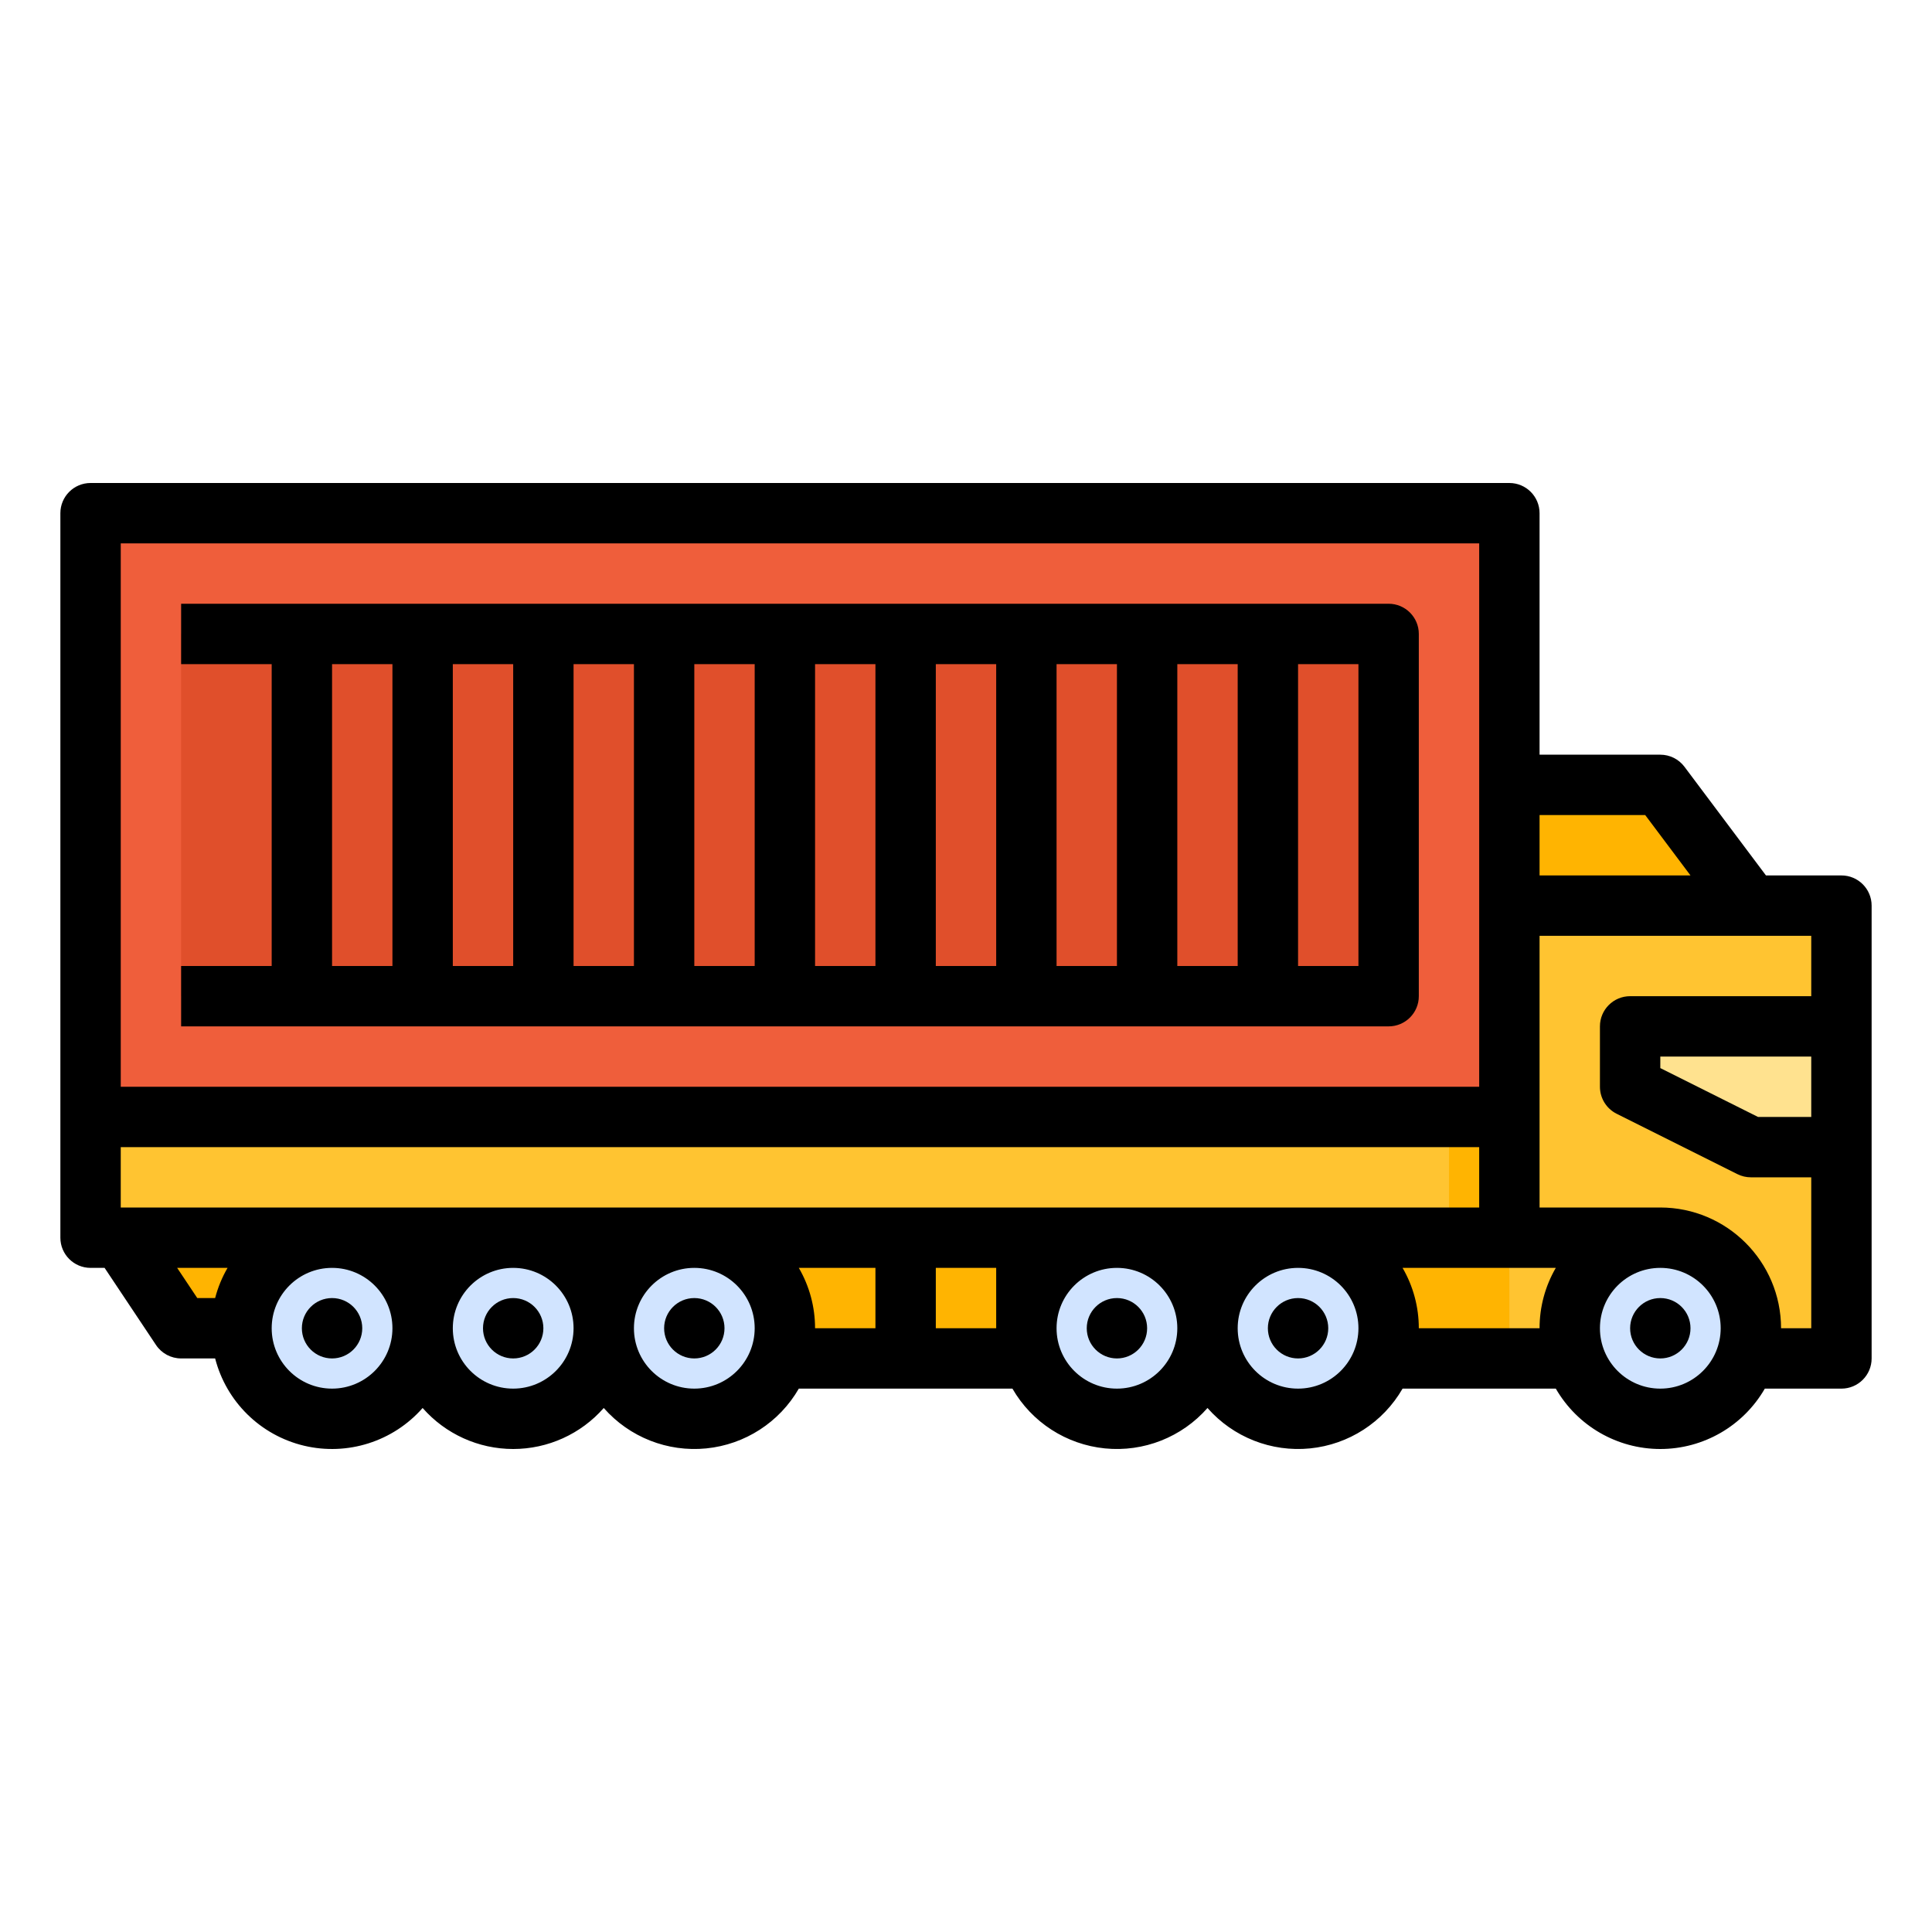
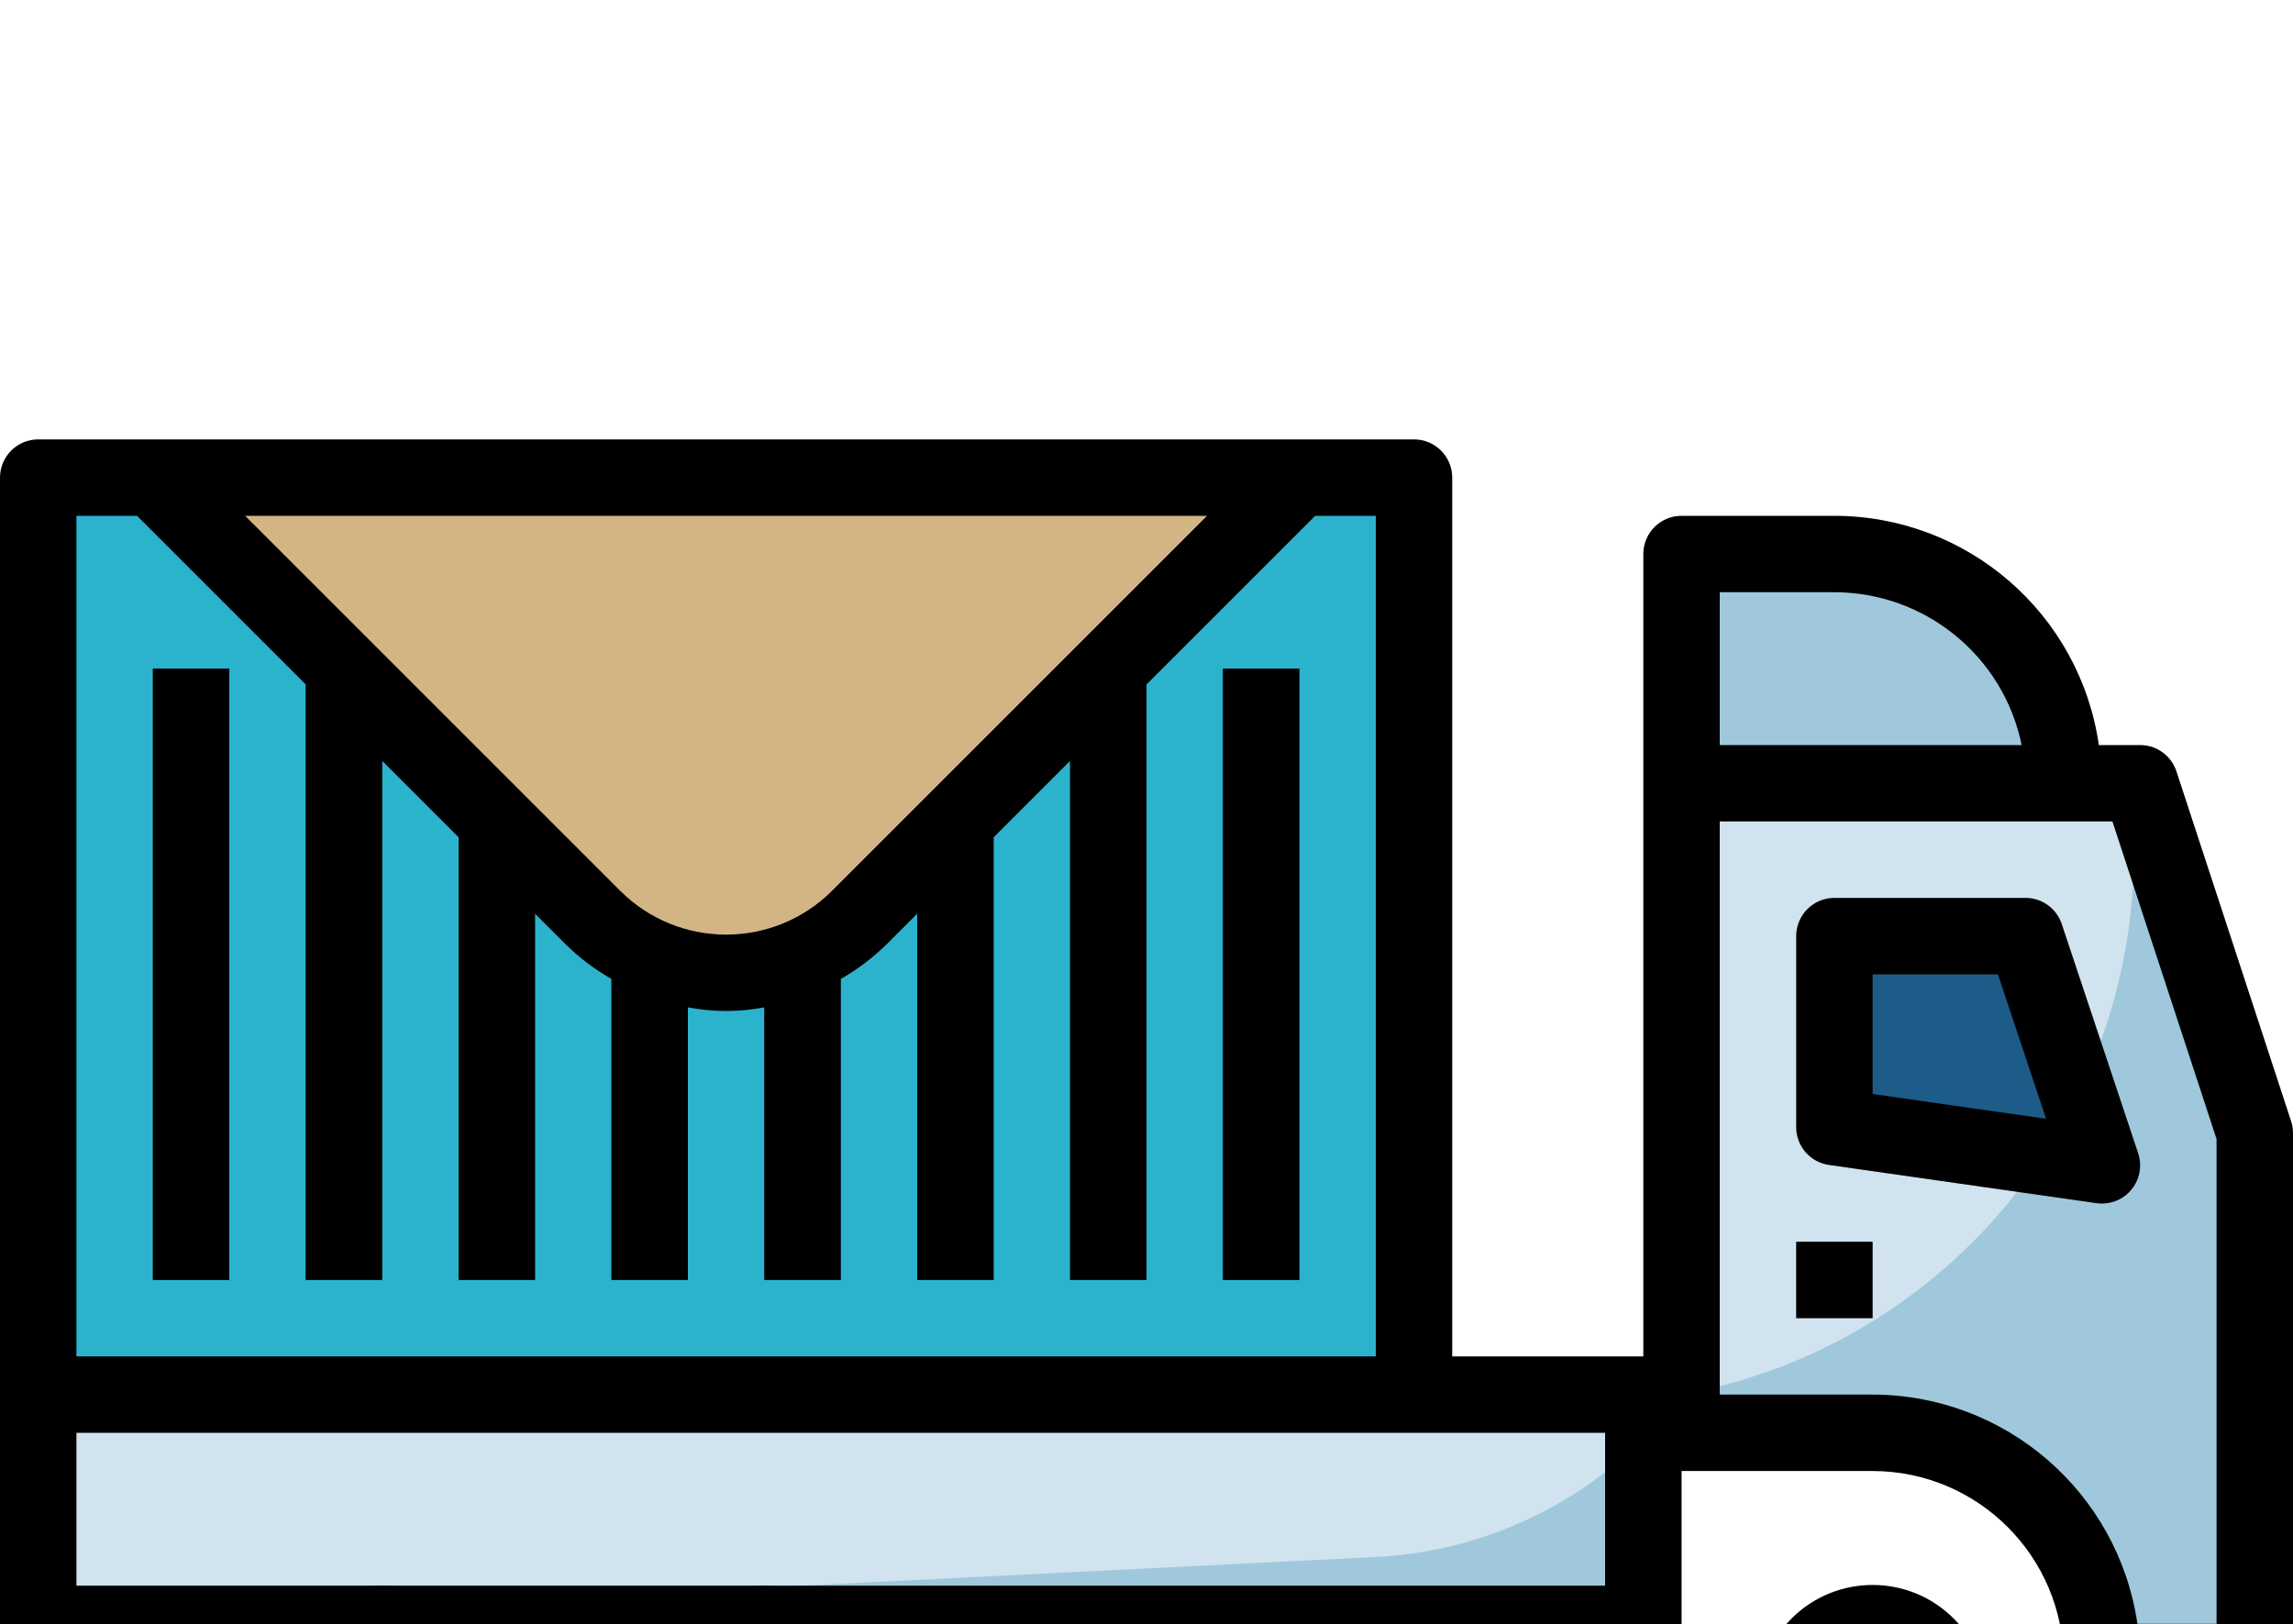
- <svg xmlns="http://www.w3.org/2000/svg" id="filled_outline" height="512" viewBox="0 0 512 512" width="512" data-name="filled outline">
-   <path d="m184 328h112v32h-112z" fill="#ffb401" />
-   <path d="m296 328h144v32h-144z" fill="#ffb401" />
-   <circle cx="296" cy="352" fill="#d1e4ff" r="24" />
-   <circle cx="344" cy="352" fill="#d1e4ff" r="24" />
-   <path d="m184 352h-136l-16-24h152z" fill="#ffb401" />
-   <g fill="#d1e4ff">
-     <circle cx="88" cy="352" r="24" />
-     <circle cx="136" cy="352" r="24" />
-     <circle cx="184" cy="352" r="24" />
+ <svg xmlns="http://www.w3.org/2000/svg" version="1.1" id="Capa_1" x="0px" y="0px" viewBox="0 0 480 340" style="enable-background:new 0 0 480 480;" xml:space="preserve">
+   <path style="fill:#8D9AA5;" d="M0,372h480v16H0V372z" />
+   <path style="fill:#D1E3EE;" d="M448,164h-96v128H8v48h344v-40h40c26.51,0,48,21.49,48,48h32V237.232L448,164z" />
+   <path style="fill:#9FC8DD;" d="M448,164l-1.6,22.784C442.645,239.295,403.798,282.593,352,292  c-15.205,20.274-38.641,32.734-63.952,34L8,340h344v-40h40c26.51,0,48,21.49,48,48h32V237.232L448,164z" />
+   <path style="fill:#2BB3CE;" d="M8,100h288v192H8V100z" />
+   <g>
+     <circle style="fill:#5A6570;" cx="392" cy="356" r="24" />
+     <circle style="fill:#5A6570;" cx="80" cy="356" r="24" />
+     <circle style="fill:#5A6570;" cx="160" cy="356" r="24" />
  </g>
-   <path d="m400 240h88v120h-88z" fill="#ffc431" />
-   <path d="m24 136h376v160h-376z" fill="#ef5e3b" />
-   <path d="m24 296h376v32h-376z" fill="#ffc431" />
-   <circle cx="440" cy="352" fill="#d1e4ff" r="24" />
-   <path d="m487.999 304h-24l-31.999-16v-16h56z" fill="#ffe28f" />
-   <path d="m400 208h40l24 32h-64z" fill="#ffb401" />
-   <path d="m48 168h320v96h-320z" fill="#e04f2b" />
-   <path d="m384 296h16v32h-16z" fill="#ffb401" />
-   <path d="m488 232h-20l-21.6-28.8a7.999 7.999 0 0 0 -6.4-3.2h-32v-64a8 8 0 0 0 -8-8h-376a8 8 0 0 0 -8 8v192a8 8 0 0 0 8 8h3.719l13.625 20.438a7.999 7.999 0 0 0 6.656 3.562h9.013a31.979 31.979 0 0 0 54.987 13.132 31.934 31.934 0 0 0 48 0 31.954 31.954 0 0 0 51.695-5.132h56.61a31.954 31.954 0 0 0 51.695 5.132 31.954 31.954 0 0 0 51.695-5.132h40.61a31.969 31.969 0 0 0 55.39 0h20.305a8 8 0 0 0 8-8v-120a8 8 0 0 0 -8-8zm-52-16 12 16h-40v-16zm-404 104v-16h360v16zm0-176h360v144h-360zm14.948 192h13.357a31.797 31.797 0 0 0 -3.292 8h-4.731zm41.052 32a16 16 0 1 1 16-16 16.018 16.018 0 0 1 -16 16zm48 0a16 16 0 1 1 16-16 16.018 16.018 0 0 1 -16 16zm48 0a16 16 0 1 1 16-16 16.018 16.018 0 0 1 -16 16zm27.695-32h20.305v16h-16a31.793 31.793 0 0 0 -4.305-16zm36.305 16v-16h16v16zm48 16a16 16 0 1 1 16-16 16.018 16.018 0 0 1 -16 16zm48 0a16 16 0 1 1 16-16 16.018 16.018 0 0 1 -16 16zm32-16a31.793 31.793 0 0 0 -4.305-16h40.61a31.793 31.793 0 0 0 -4.305 16zm64 16a16 16 0 1 1 16-16 16.018 16.018 0 0 1 -16 16zm32-16a32.036 32.036 0 0 0 -32-32h-32v-72h72v16h-48a8 8 0 0 0 -8 8v16a7.999 7.999 0 0 0 4.422 7.155l31.999 16a7.996 7.996 0 0 0 3.578.845h16.001v40zm8-72v16h-14.112l-25.888-12.944v-3.056z" />
-   <path d="m368 160h-320v16h24v80h-24v16h320a8 8 0 0 0 8-8v-96a8 8 0 0 0 -8-8zm-216 16h16v80h-16zm-16 80h-16v-80h16zm48-80h16v80h-16zm32 0h16v80h-16zm32 0h16v80h-16zm32 0h16v80h-16zm32 0h16v80h-16zm-224 0h16v80h-16zm272 80h-16v-80h16z" />
-   <circle cx="88" cy="352" r="8" />
-   <circle cx="136" cy="352" r="8" />
-   <circle cx="184" cy="352" r="8" />
-   <circle cx="296" cy="352" r="8" />
-   <circle cx="344" cy="352" r="8" />
-   <circle cx="440" cy="352" r="8" />
+   <path style="fill:#9FC8DD;" d="M376,260h16v16h-16V260z" />
+   <path style="fill:#1D5C88;" d="M384,196h40l16,48l-56-8V196z" />
+   <path style="fill:#9FC8DD;" d="M352,116h32c26.51,0,48,21.49,48,48l0,0h-80l0,0V116L352,116z" />
+   <g>
+     <g>
+       <path id="SVGCleanerId_0" style="fill:#1D5C88;" d="M32,140h16v128H32V140z" />
+     </g>
+     <g>
+       <path id="SVGCleanerId_1" style="fill:#1D5C88;" d="M256,140h16v128h-16V140z" />
+     </g>
+     <path style="fill:#1D5C88;" d="M64,140h16v128H64V140z" />
+     <path style="fill:#1D5C88;" d="M224,140h16v128h-16V140z" />
+     <path style="fill:#1D5C88;" d="M96,156h16v112H96V156z" />
+     <path style="fill:#1D5C88;" d="M192,156h16v112h-16V156z" />
+     <path style="fill:#1D5C88;" d="M128,188h16v80h-16V188z" />
+     <path style="fill:#1D5C88;" d="M160,188h16v80h-16V188z" />
+   </g>
+   <path style="fill:#D3B585;" d="M32,100l92.184,92.184c15.364,15.359,40.268,15.359,55.632,0L272,100L32,100z" />
+   <path d="M455.6,161.504c-1.078-3.284-4.144-5.504-7.6-5.504h-8.64c-3.973-27.527-27.547-47.967-55.36-48h-32c-4.418,0-8,3.582-8,8  v168h-40V100c0-4.418-3.582-8-8-8H8c-4.418,0-8,3.582-8,8v240c0,4.418,3.582,8,8,8h49.472c-3.078,8.263-1.219,17.556,4.8,24H0v16  h480v-16h-70.24c8.915-9.809,8.191-24.987-1.617-33.903c-9.809-8.915-24.987-8.191-33.903,1.617c-8.32,9.154-8.32,23.132,0,32.285  H177.76c6.019-6.444,7.878-15.737,4.8-24H344c4.418,0,8-3.582,8-8v-32h40c22.08,0.026,39.974,17.92,40,40c0,4.418,3.582,8,8,8h32  c4.418,0,8-3.582,8-8V237.232c0-0.848-0.135-1.69-0.4-2.496L455.6,161.504z M392,348c4.418,0,8,3.582,8,8s-3.582,8-8,8s-8-3.582-8-8  S387.582,348,392,348z M360,124h24c19.002,0.021,35.375,13.387,39.2,32H360V124z M252.688,108l-78.528,78.528  c-12.249,12.214-32.071,12.214-44.32,0L51.312,108H252.688z M16,108h12.688L64,143.312V268h16V159.312l16,16V268h16v-76.688  l6.528,6.528c2.842,2.77,6.025,5.168,9.472,7.136V268h16v-57.08c5.285,1.013,10.715,1.013,16,0V268h16v-63.024  c3.447-1.968,6.63-4.366,9.472-7.136l6.528-6.528V268h16v-92.688l16-16V268h16V143.312L275.312,108H288v176H16L16,108z M88,356  c0,4.418-3.582,8-8,8s-8-3.582-8-8s3.582-8,8-8S88,351.582,88,356z M97.76,372c6.019-6.444,7.878-15.737,4.8-24h34.944  c-3.078,8.263-1.219,17.556,4.8,24H97.76z M168,356c0,4.418-3.582,8-8,8s-8-3.582-8-8s3.582-8,8-8S168,351.582,168,356z M336,332H16  v-32h320V332z M464,340h-16.568c-4.013-27.535-27.606-47.965-55.432-48h-32V172h82.2l21.8,66.504V340z" />
+   <path d="M376,260h16v16h-16V260z" />
+   <path d="M424,188h-40c-4.418,0-8,3.582-8,8v40c-0.001,3.98,2.924,7.355,6.864,7.92l56,8c0.376,0.054,0.756,0.081,1.136,0.08  c4.418,0.001,8.001-3.58,8.002-7.998c0-0.86-0.138-1.714-0.41-2.53l-16-48C430.503,190.204,427.445,187.999,424,188L424,188z   M392,229.064V204h26.232l10.088,30.248L392,229.064z" />
+   <path id="SVGCleanerId_0_1_" d="M32,140h16v128H32V140z" />
+   <path id="SVGCleanerId_1_1_" d="M256,140h16v128h-16V140z" />
+   <g>
+ </g>
+   <g>
+ </g>
+   <g>
+ </g>
+   <g>
+ </g>
+   <g>
+ </g>
+   <g>
+ </g>
+   <g>
+ </g>
+   <g>
+ </g>
+   <g>
+ </g>
+   <g>
+ </g>
+   <g>
+ </g>
+   <g>
+ </g>
+   <g>
+ </g>
+   <g>
+ </g>
+   <g>
+ </g>
</svg>
